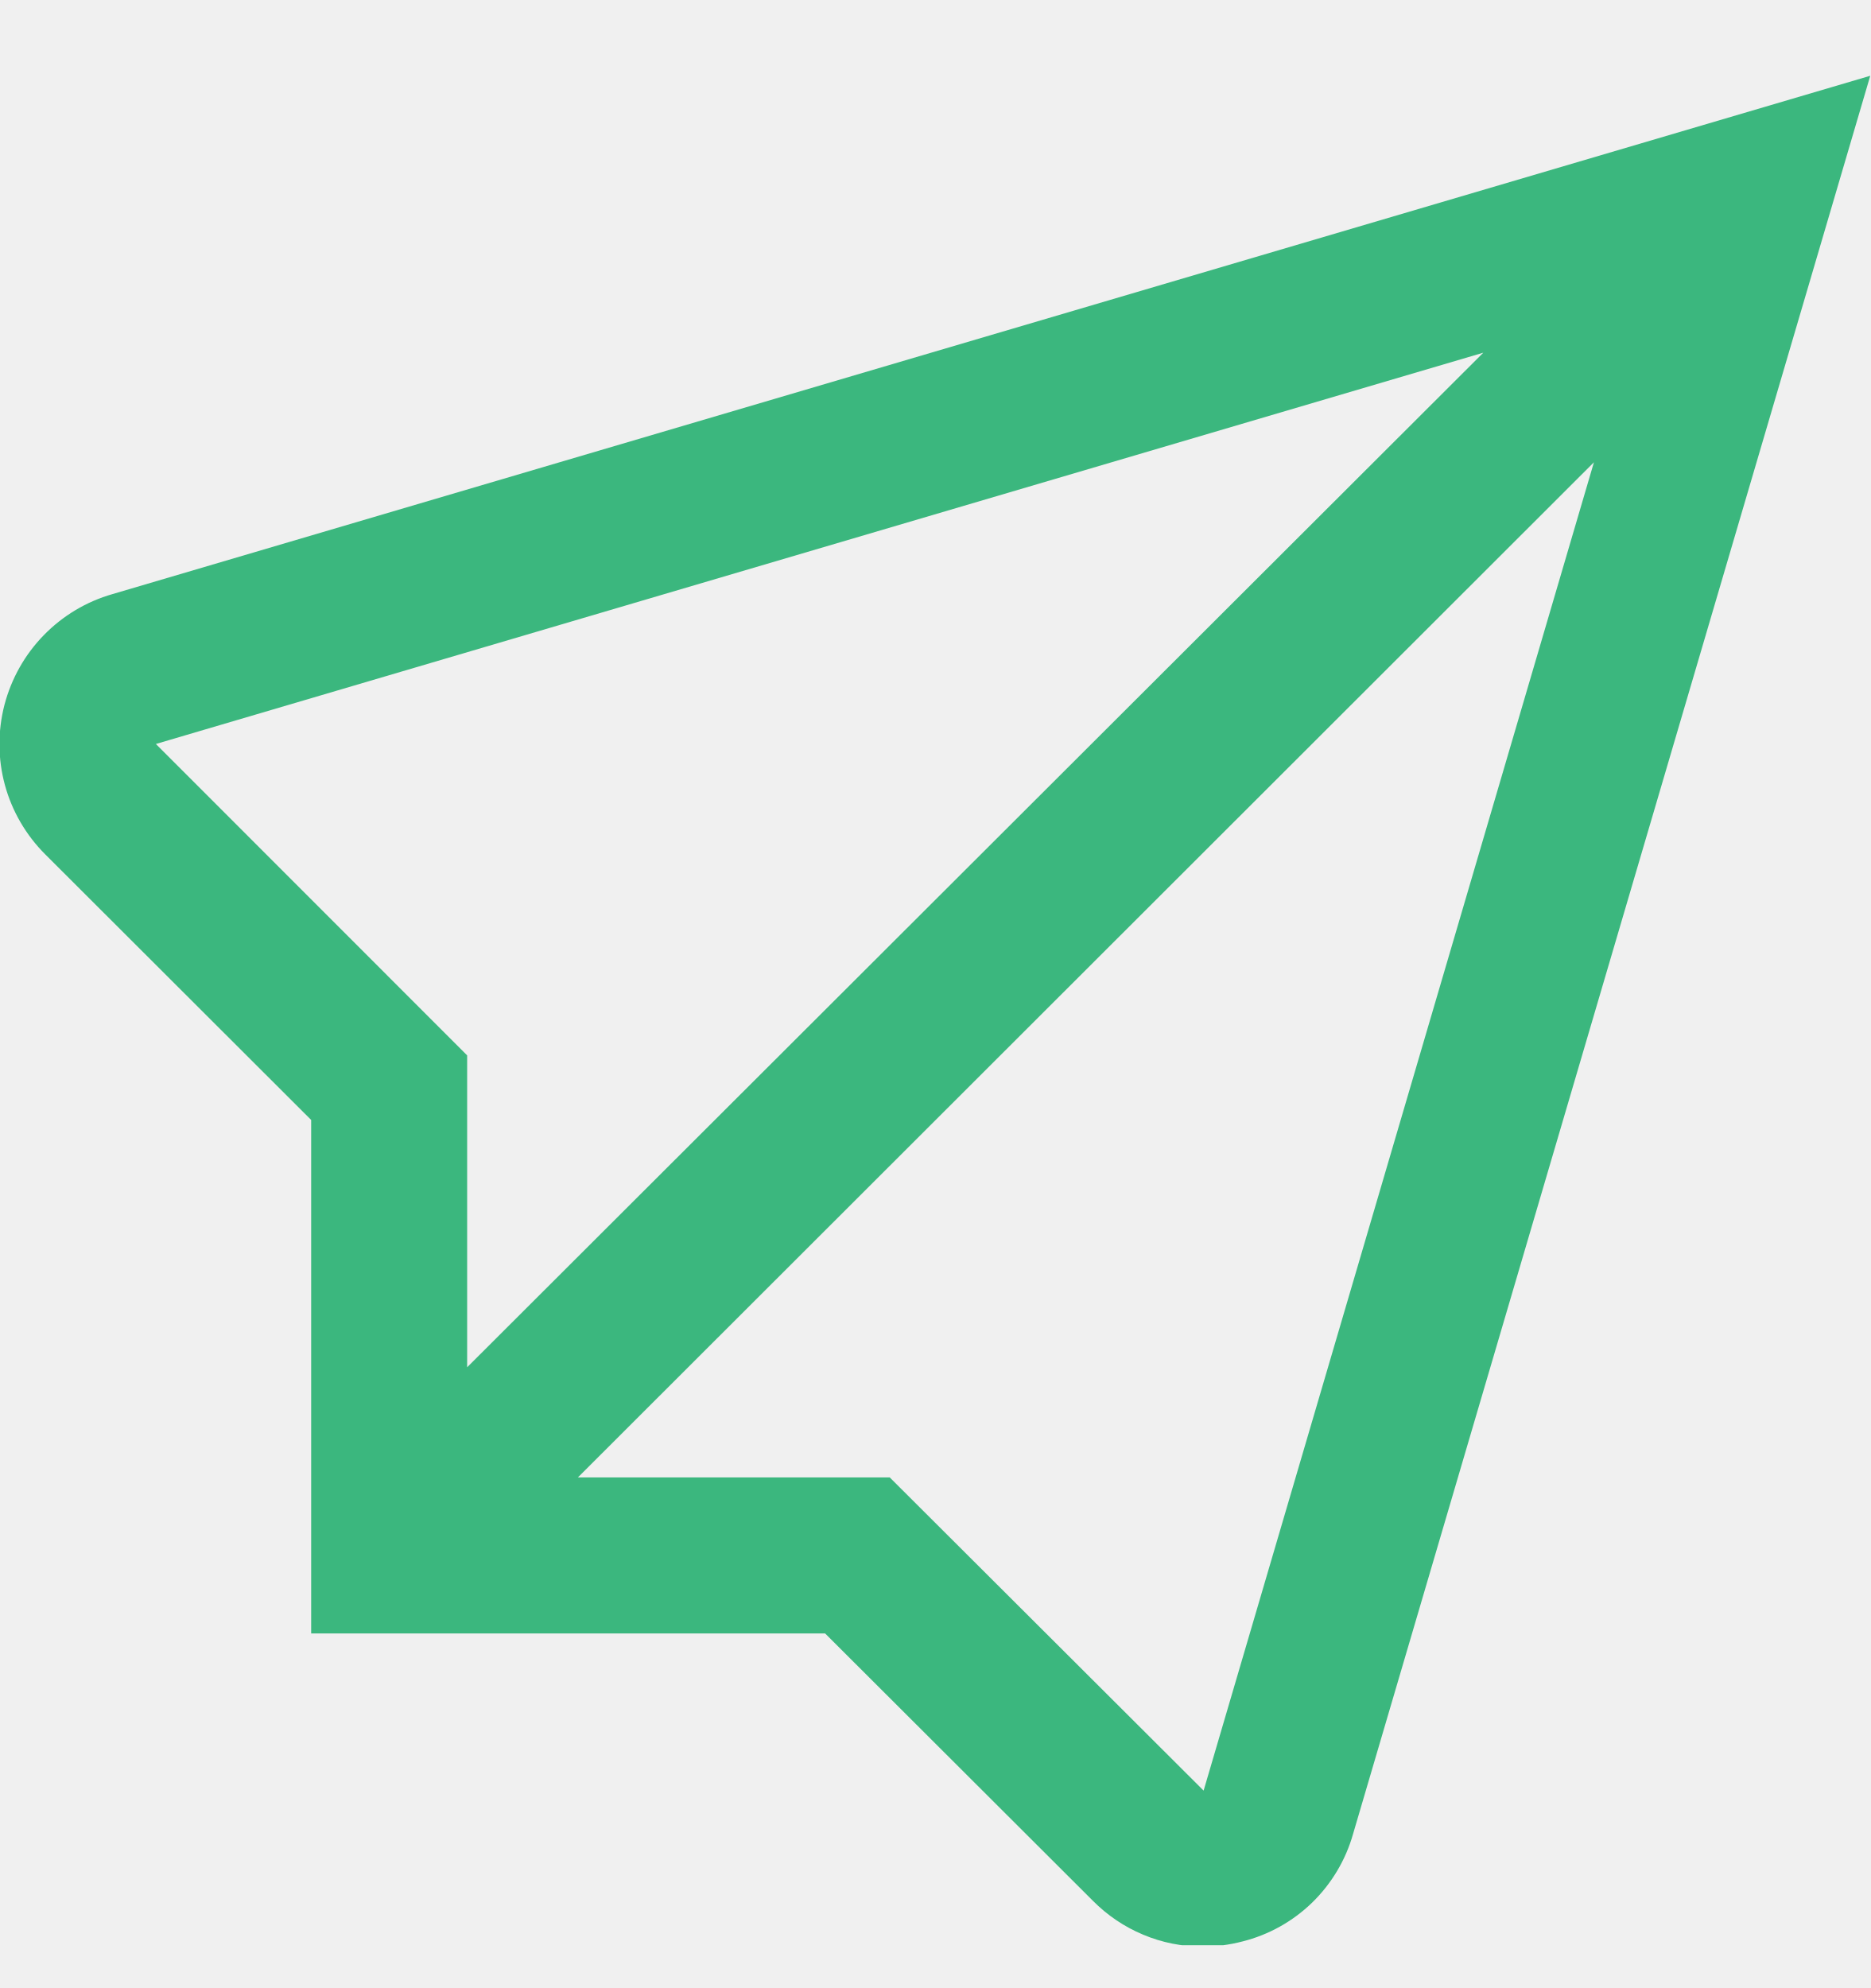
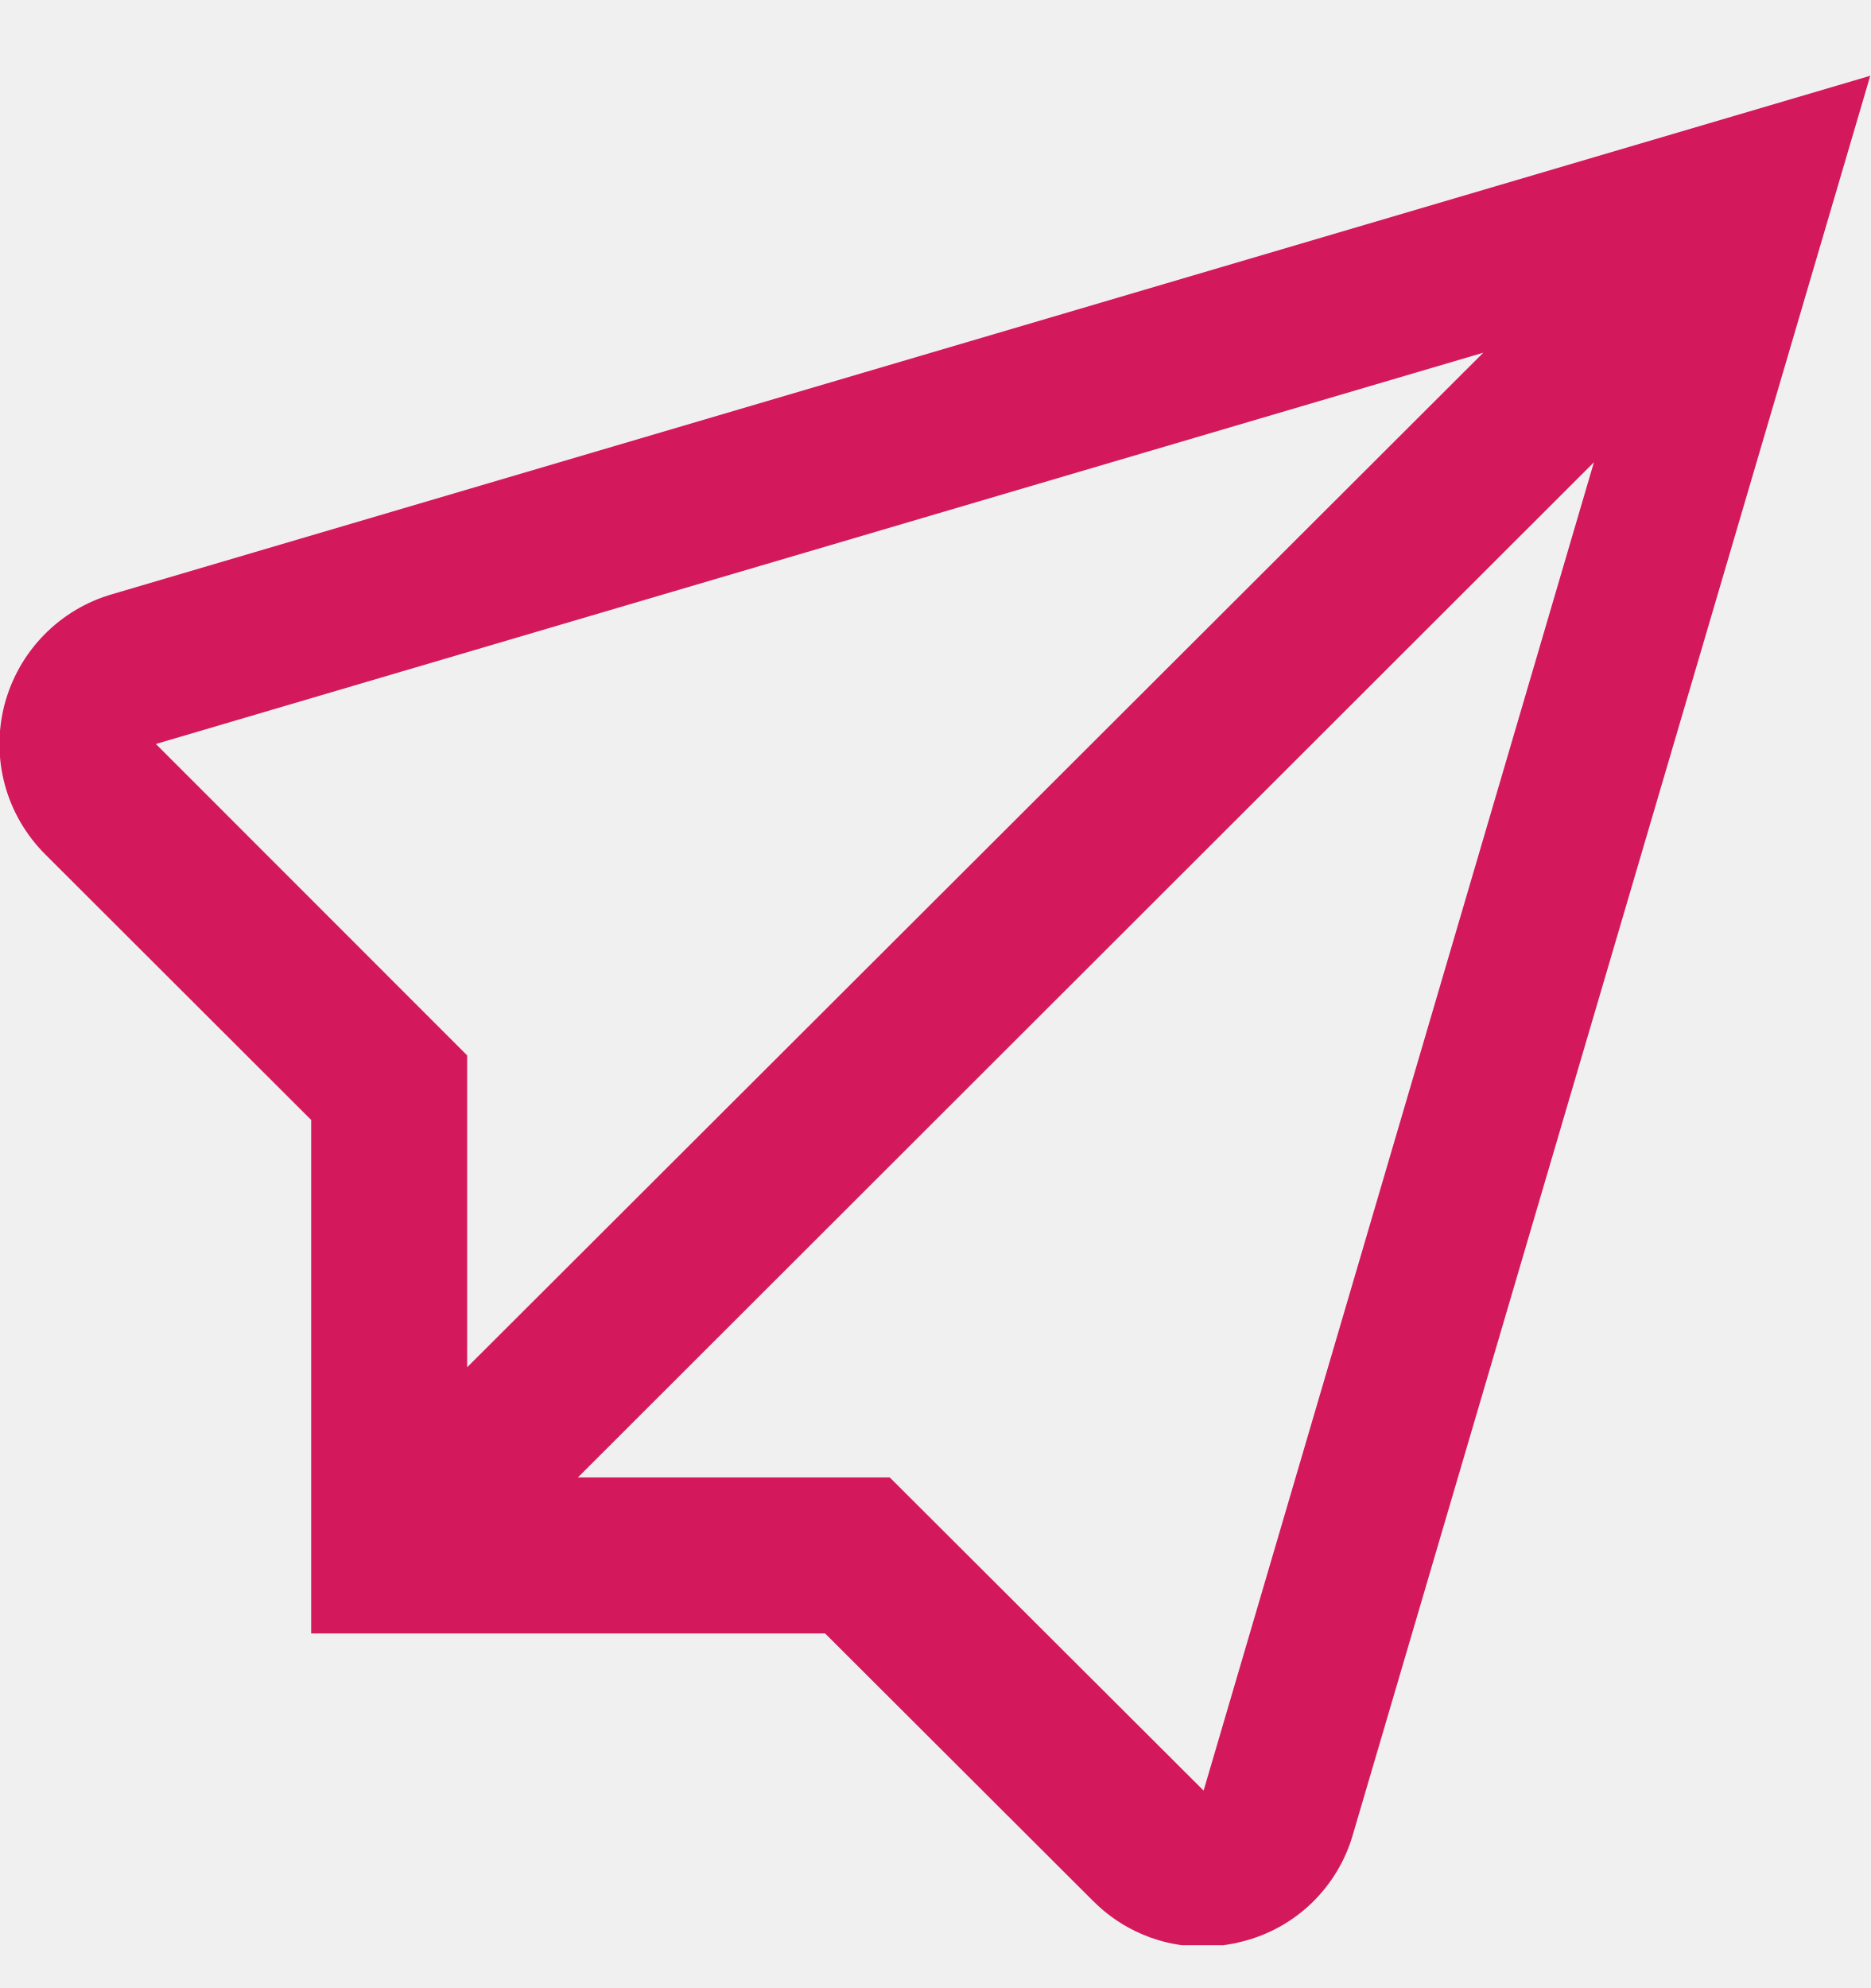
<svg xmlns="http://www.w3.org/2000/svg" width="16" height="17" viewBox="0 0 16 17" fill="none">
  <g clip-path="url(#clip0)">
-     <path d="M0.963 5.08C0.739 5.144 0.537 5.265 0.375 5.431C0.212 5.598 0.097 5.803 0.038 6.028C-0.02 6.253 -0.019 6.489 0.042 6.713C0.103 6.937 0.222 7.141 0.386 7.305L2.661 9.577V13.968H7.056L9.346 16.254C9.469 16.378 9.615 16.477 9.776 16.544C9.937 16.612 10.11 16.646 10.285 16.646C10.399 16.646 10.514 16.631 10.625 16.602C10.849 16.546 11.055 16.431 11.221 16.27C11.387 16.108 11.508 15.906 11.571 15.683L15.994 0.648L0.963 5.08ZM1.333 6.362L12.685 3.016L3.995 11.692V9.025L1.333 6.362ZM10.293 15.312L7.609 12.634H4.942L13.631 3.953L10.293 15.312Z" fill="#3BB77E" />
+     <path d="M0.963 5.08C0.739 5.144 0.537 5.265 0.375 5.431C0.212 5.598 0.097 5.803 0.038 6.028C-0.02 6.253 -0.019 6.489 0.042 6.713C0.103 6.937 0.222 7.141 0.386 7.305L2.661 9.577V13.968H7.056L9.346 16.254C9.469 16.378 9.615 16.477 9.776 16.544C9.937 16.612 10.11 16.646 10.285 16.646C10.399 16.646 10.514 16.631 10.625 16.602C10.849 16.546 11.055 16.431 11.221 16.27C11.387 16.108 11.508 15.906 11.571 15.683L15.994 0.648L0.963 5.08ZM1.333 6.362L12.685 3.016L3.995 11.692V9.025L1.333 6.362ZM10.293 15.312L7.609 12.634H4.942L13.631 3.953L10.293 15.312Z" fill="#d3195b" />
  </g>
  <defs>
    <clipPath id="clip0">
      <rect width="16" height="16" fill="white" transform="translate(0 0.634277)" />
    </clipPath>
  </defs>
</svg>
